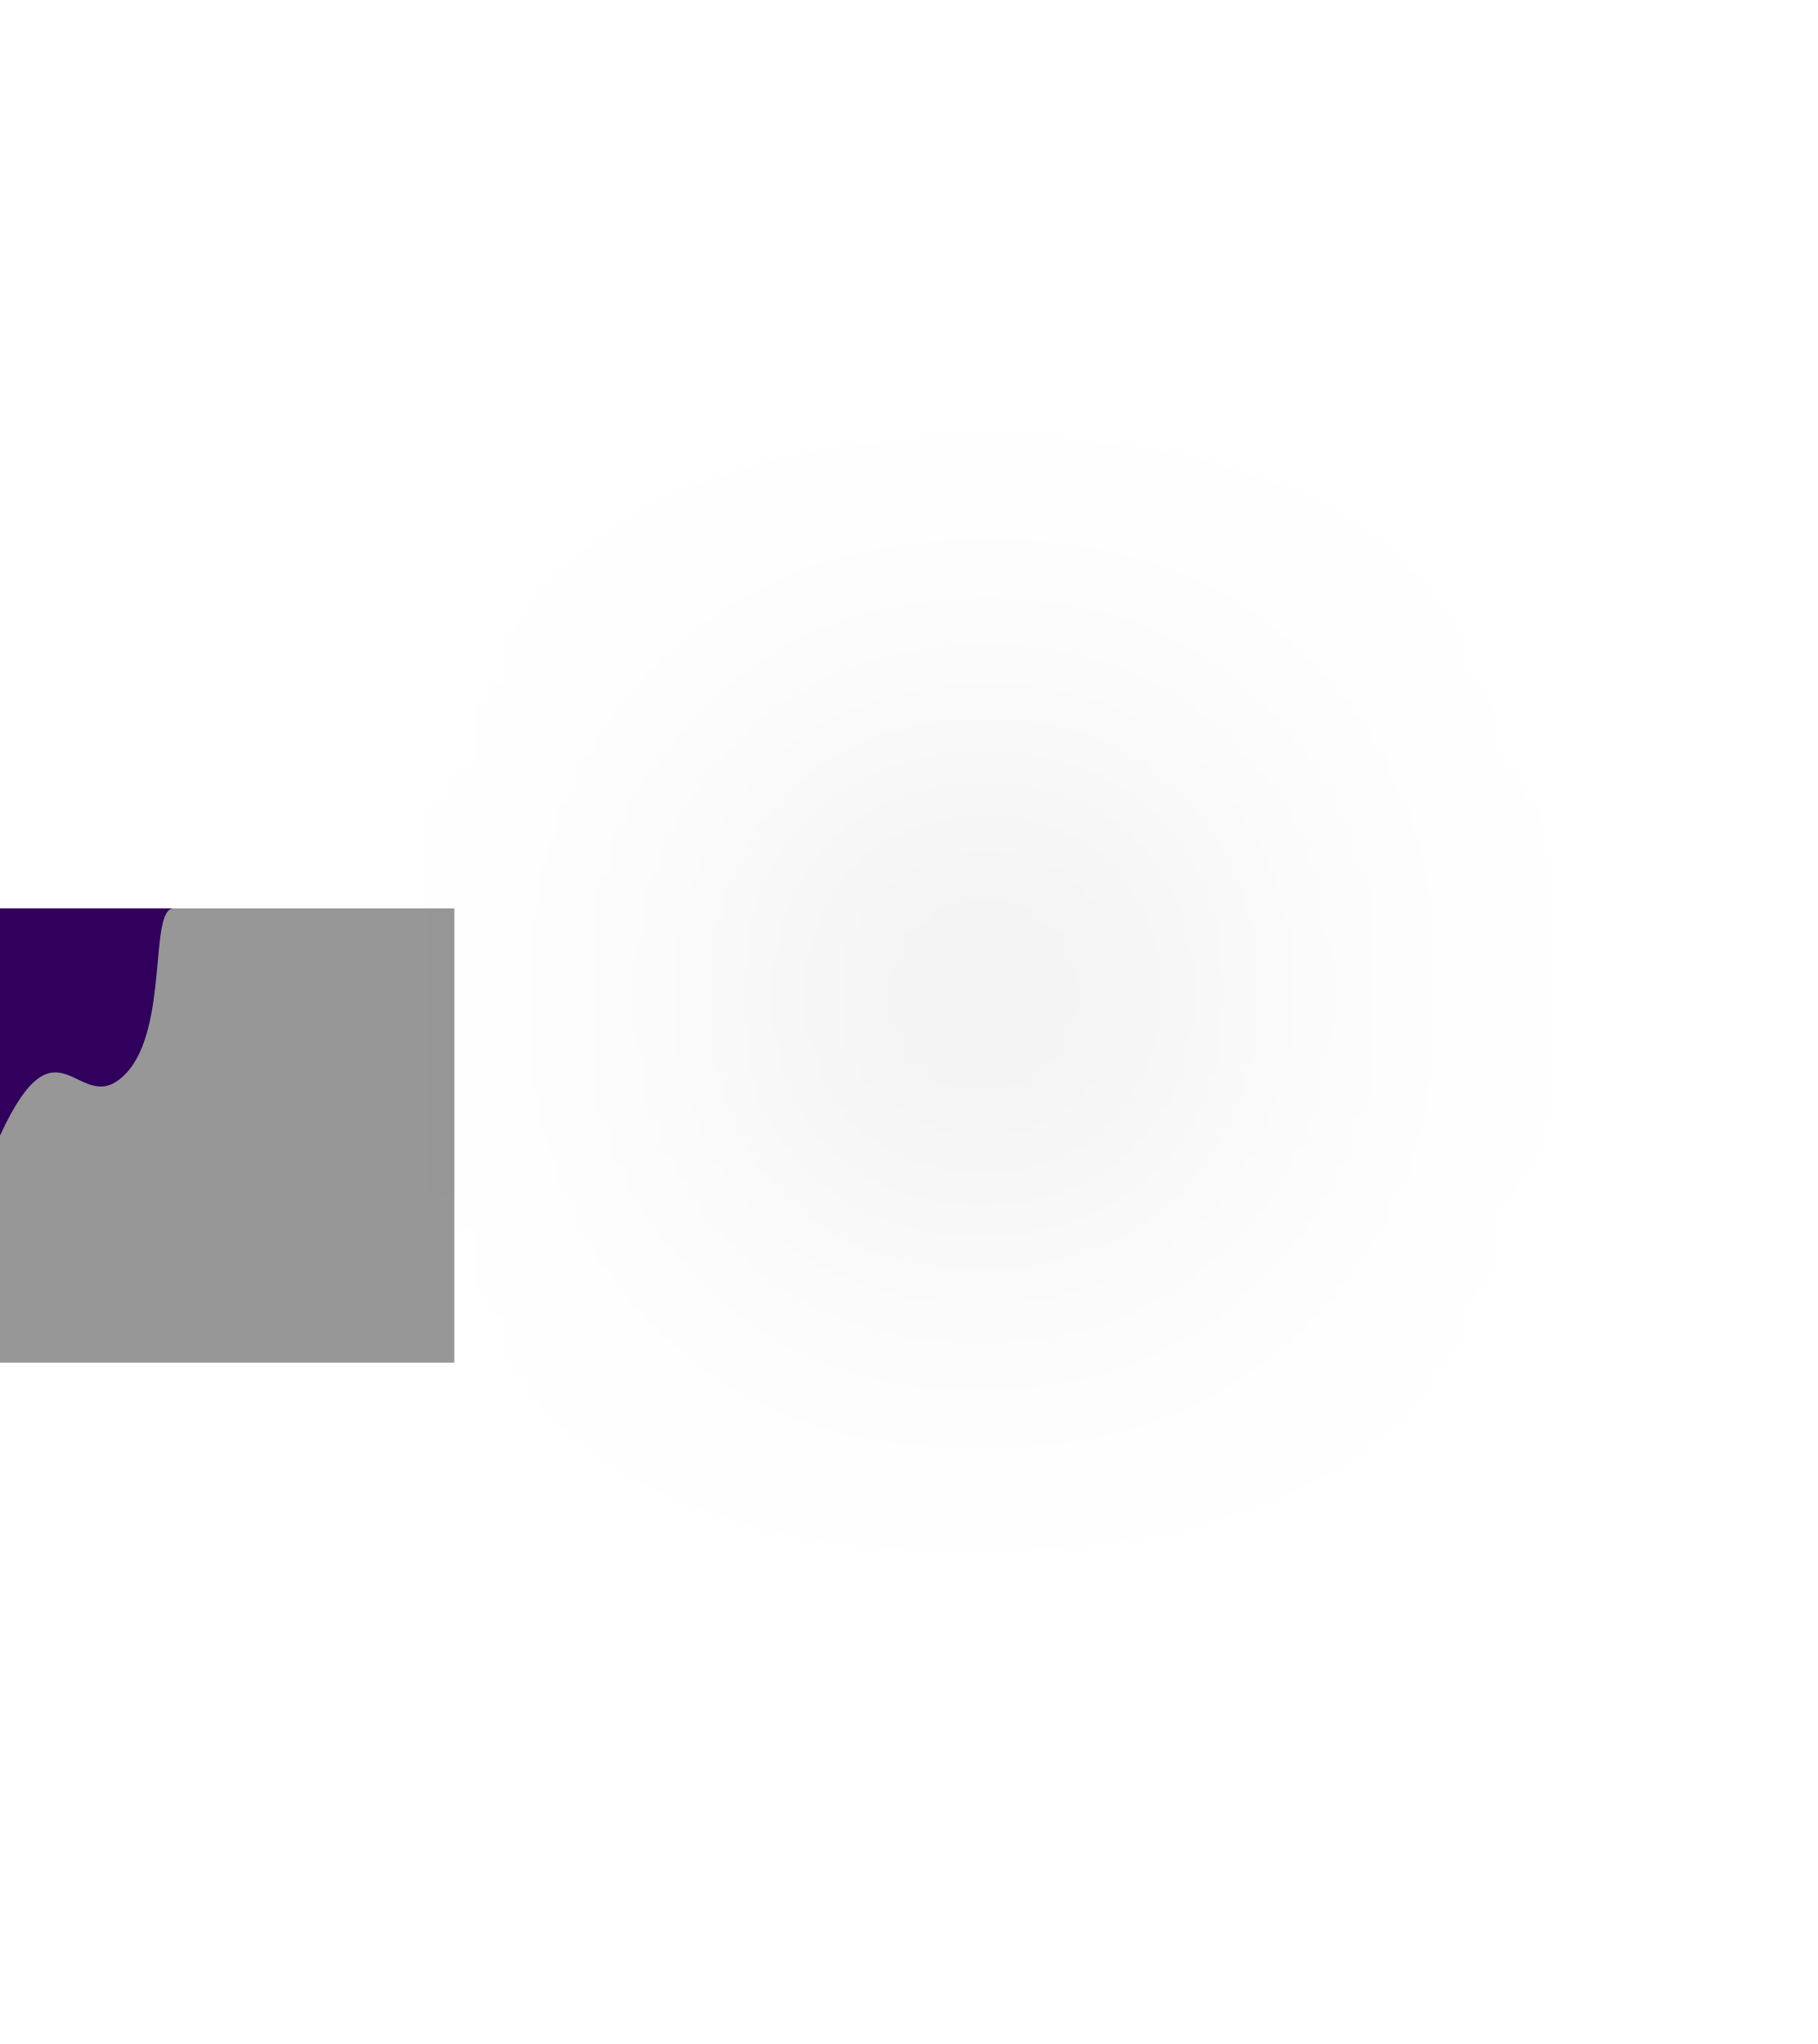
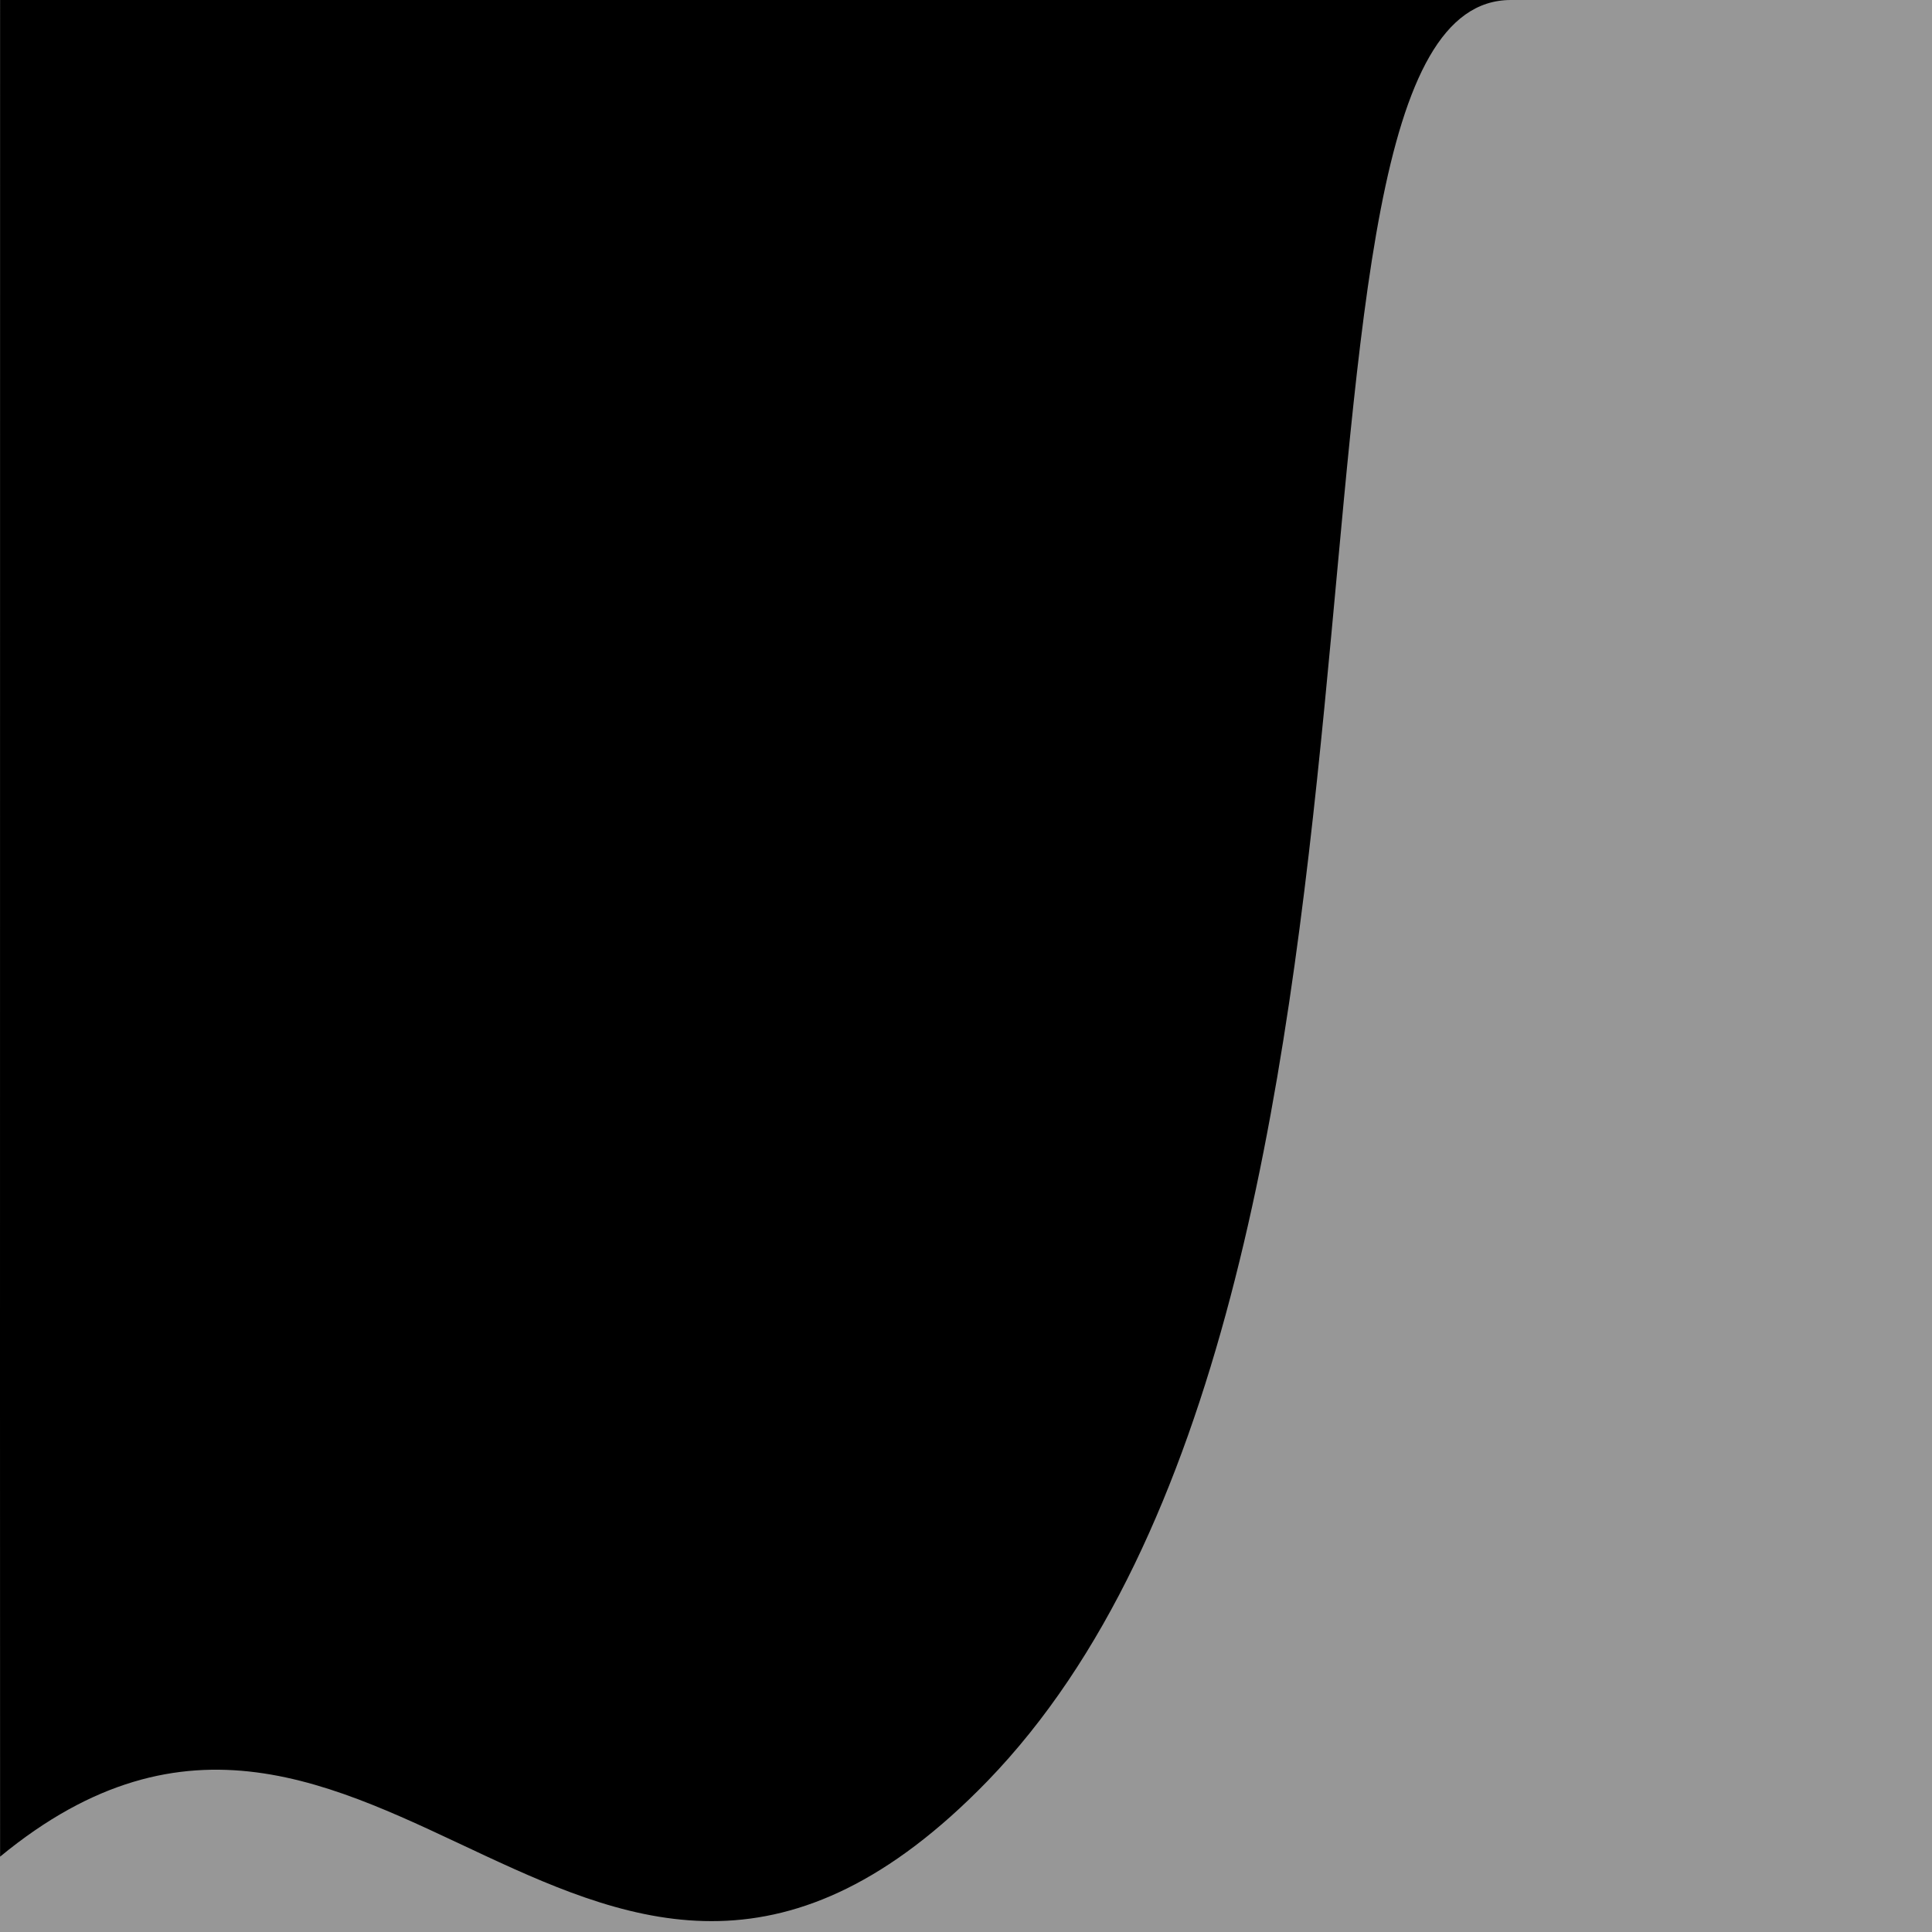
- <svg xmlns="http://www.w3.org/2000/svg" xmlns:xlink="http://www.w3.org/1999/xlink" width="8px" height="9px" viewBox="0 0 8 9" version="1.1">
-   <defs>
-     <path d="M0,0 C0.583,0 0.837,0 0.764,0 C0.655,0 0.744,0.528 0.554,0.727 C0.347,0.943 0.26,0.435 0,1 C0,1 0,0.667 0,0 Z" id="path-1" />
-     <filter x="-515.0%" y="-800.0%" width="2160.1%" height="1700.0%" filterUnits="objectBoundingBox" id="filter-2">
-       <feOffset dx="4" dy="0" in="SourceAlpha" result="shadowOffsetOuter1" />
-       <feGaussianBlur stdDeviation="2" in="shadowOffsetOuter1" result="shadowBlurOuter1" />
-       <feColorMatrix values="0 0 0 0 0   0 0 0 0 0   0 0 0 0 0  0 0 0 0.5 0" type="matrix" in="shadowBlurOuter1" />
-     </filter>
-   </defs>
+ <svg xmlns="http://www.w3.org/2000/svg" width="1px" height="1px" viewBox="0 0 1 1" version="1.1">
  <g id="Home" stroke="none" stroke-width="1" fill="none" fill-rule="evenodd">
-     <g id="path-md" transform="translate(0, 4)">
+     <g id="1x1-path-lg">
      <rect id="Rectangle" stroke="#979797" fill="#D8D8D8" x="0.5" y="0.5" width="1" height="1" />
-       <g id="Mask">
-         <use fill="black" fill-opacity="1" filter="url(#filter-2)" xlink:href="#path-1" />
-         <use fill="#31005C" fill-rule="evenodd" xlink:href="#path-1" />
-       </g>
+       <path d="M0,7.10542736e-16 C0.75,7.10542736e-16 1.078,7.10542736e-16 0.984,7.10542736e-16 C0.843,7.10542736e-16 0.958,0.22 0.713,0.302 C0.447,0.392 0.335,0.181 0,0.416 C0,0.416 0,0.277 0,7.10542736e-16 Z" id="Mask" fill="#000000" />
+     </g>
+     <g id="1x1-path-xlg">
+       <rect id="Rectangle" stroke="#979797" fill="#D8D8D8" x="0.5" y="0.5" width="1" height="1" />
+       <path d="M4.96947453e-05,0 C0.615,0 0.876,0 0.782,0 C0.641,0 0.756,0.669 0.511,0.922 C0.307,1.132 0.193,0.802 4.96947453e-05,0.961 C-1.65649151e-05,0.961 -1.65649151e-05,0.64 4.96947453e-05,0 Z" id="Mask" fill="#000000" />
    </g>
  </g>
</svg>
